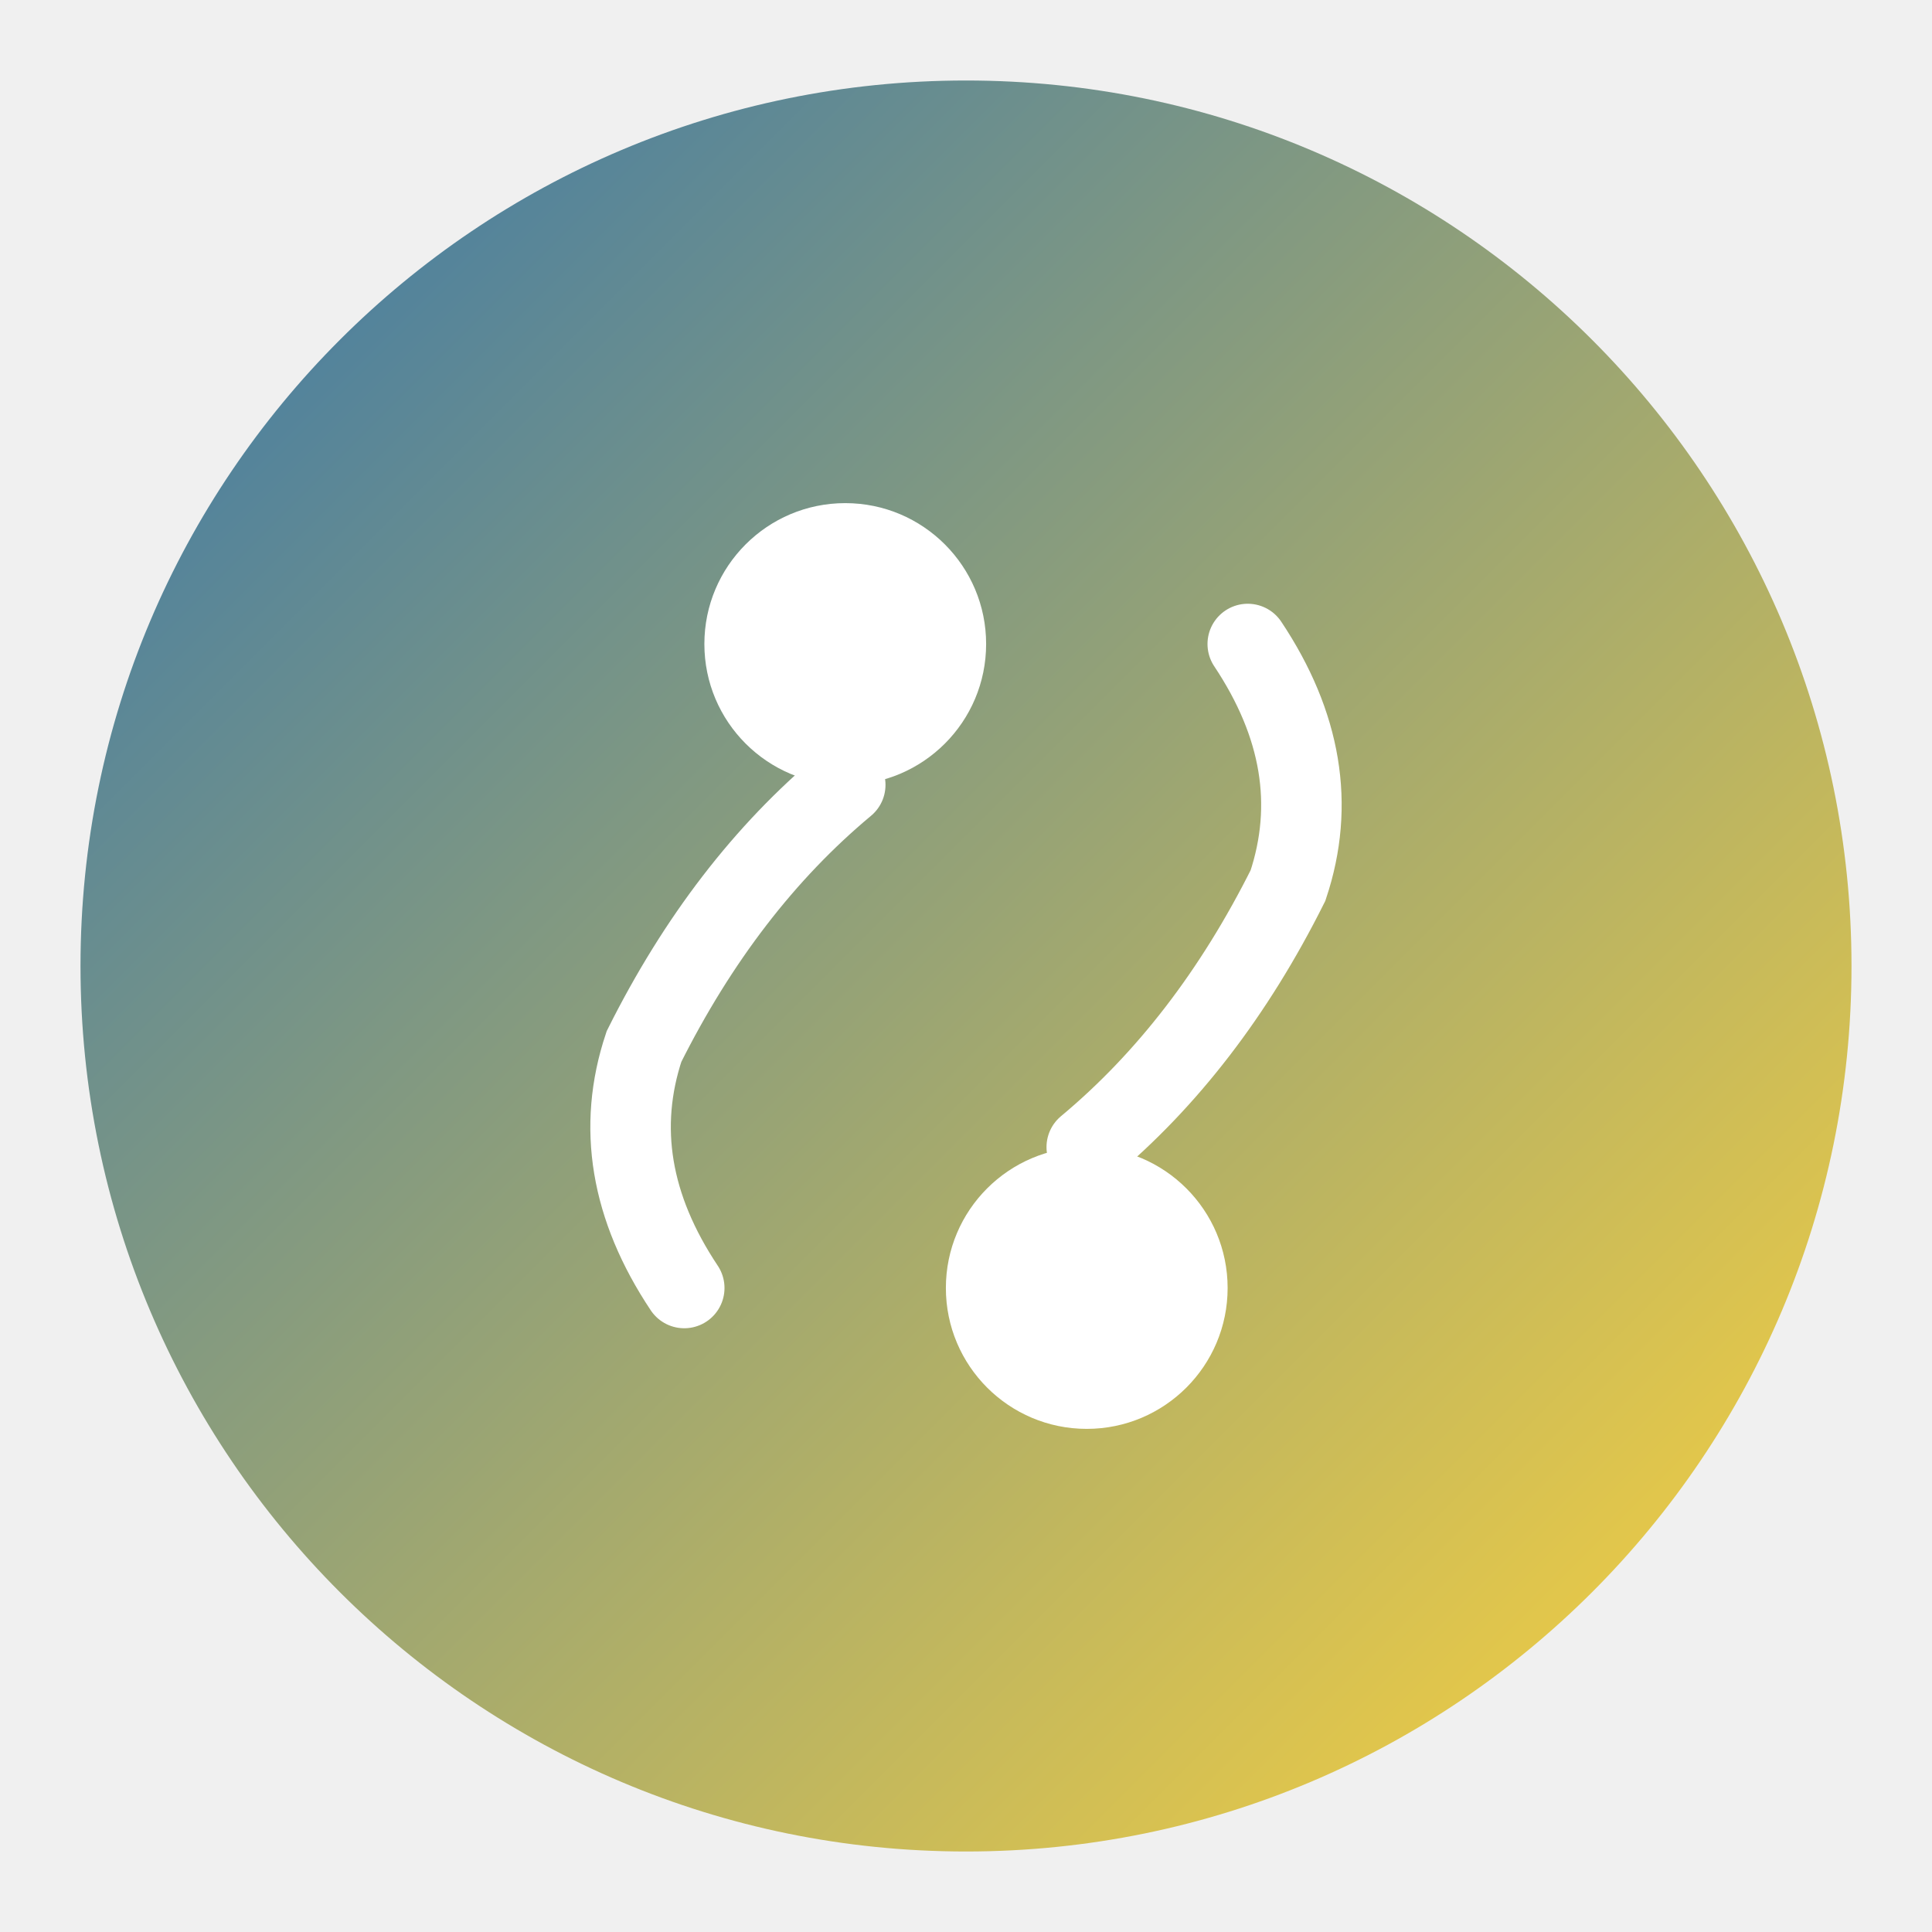
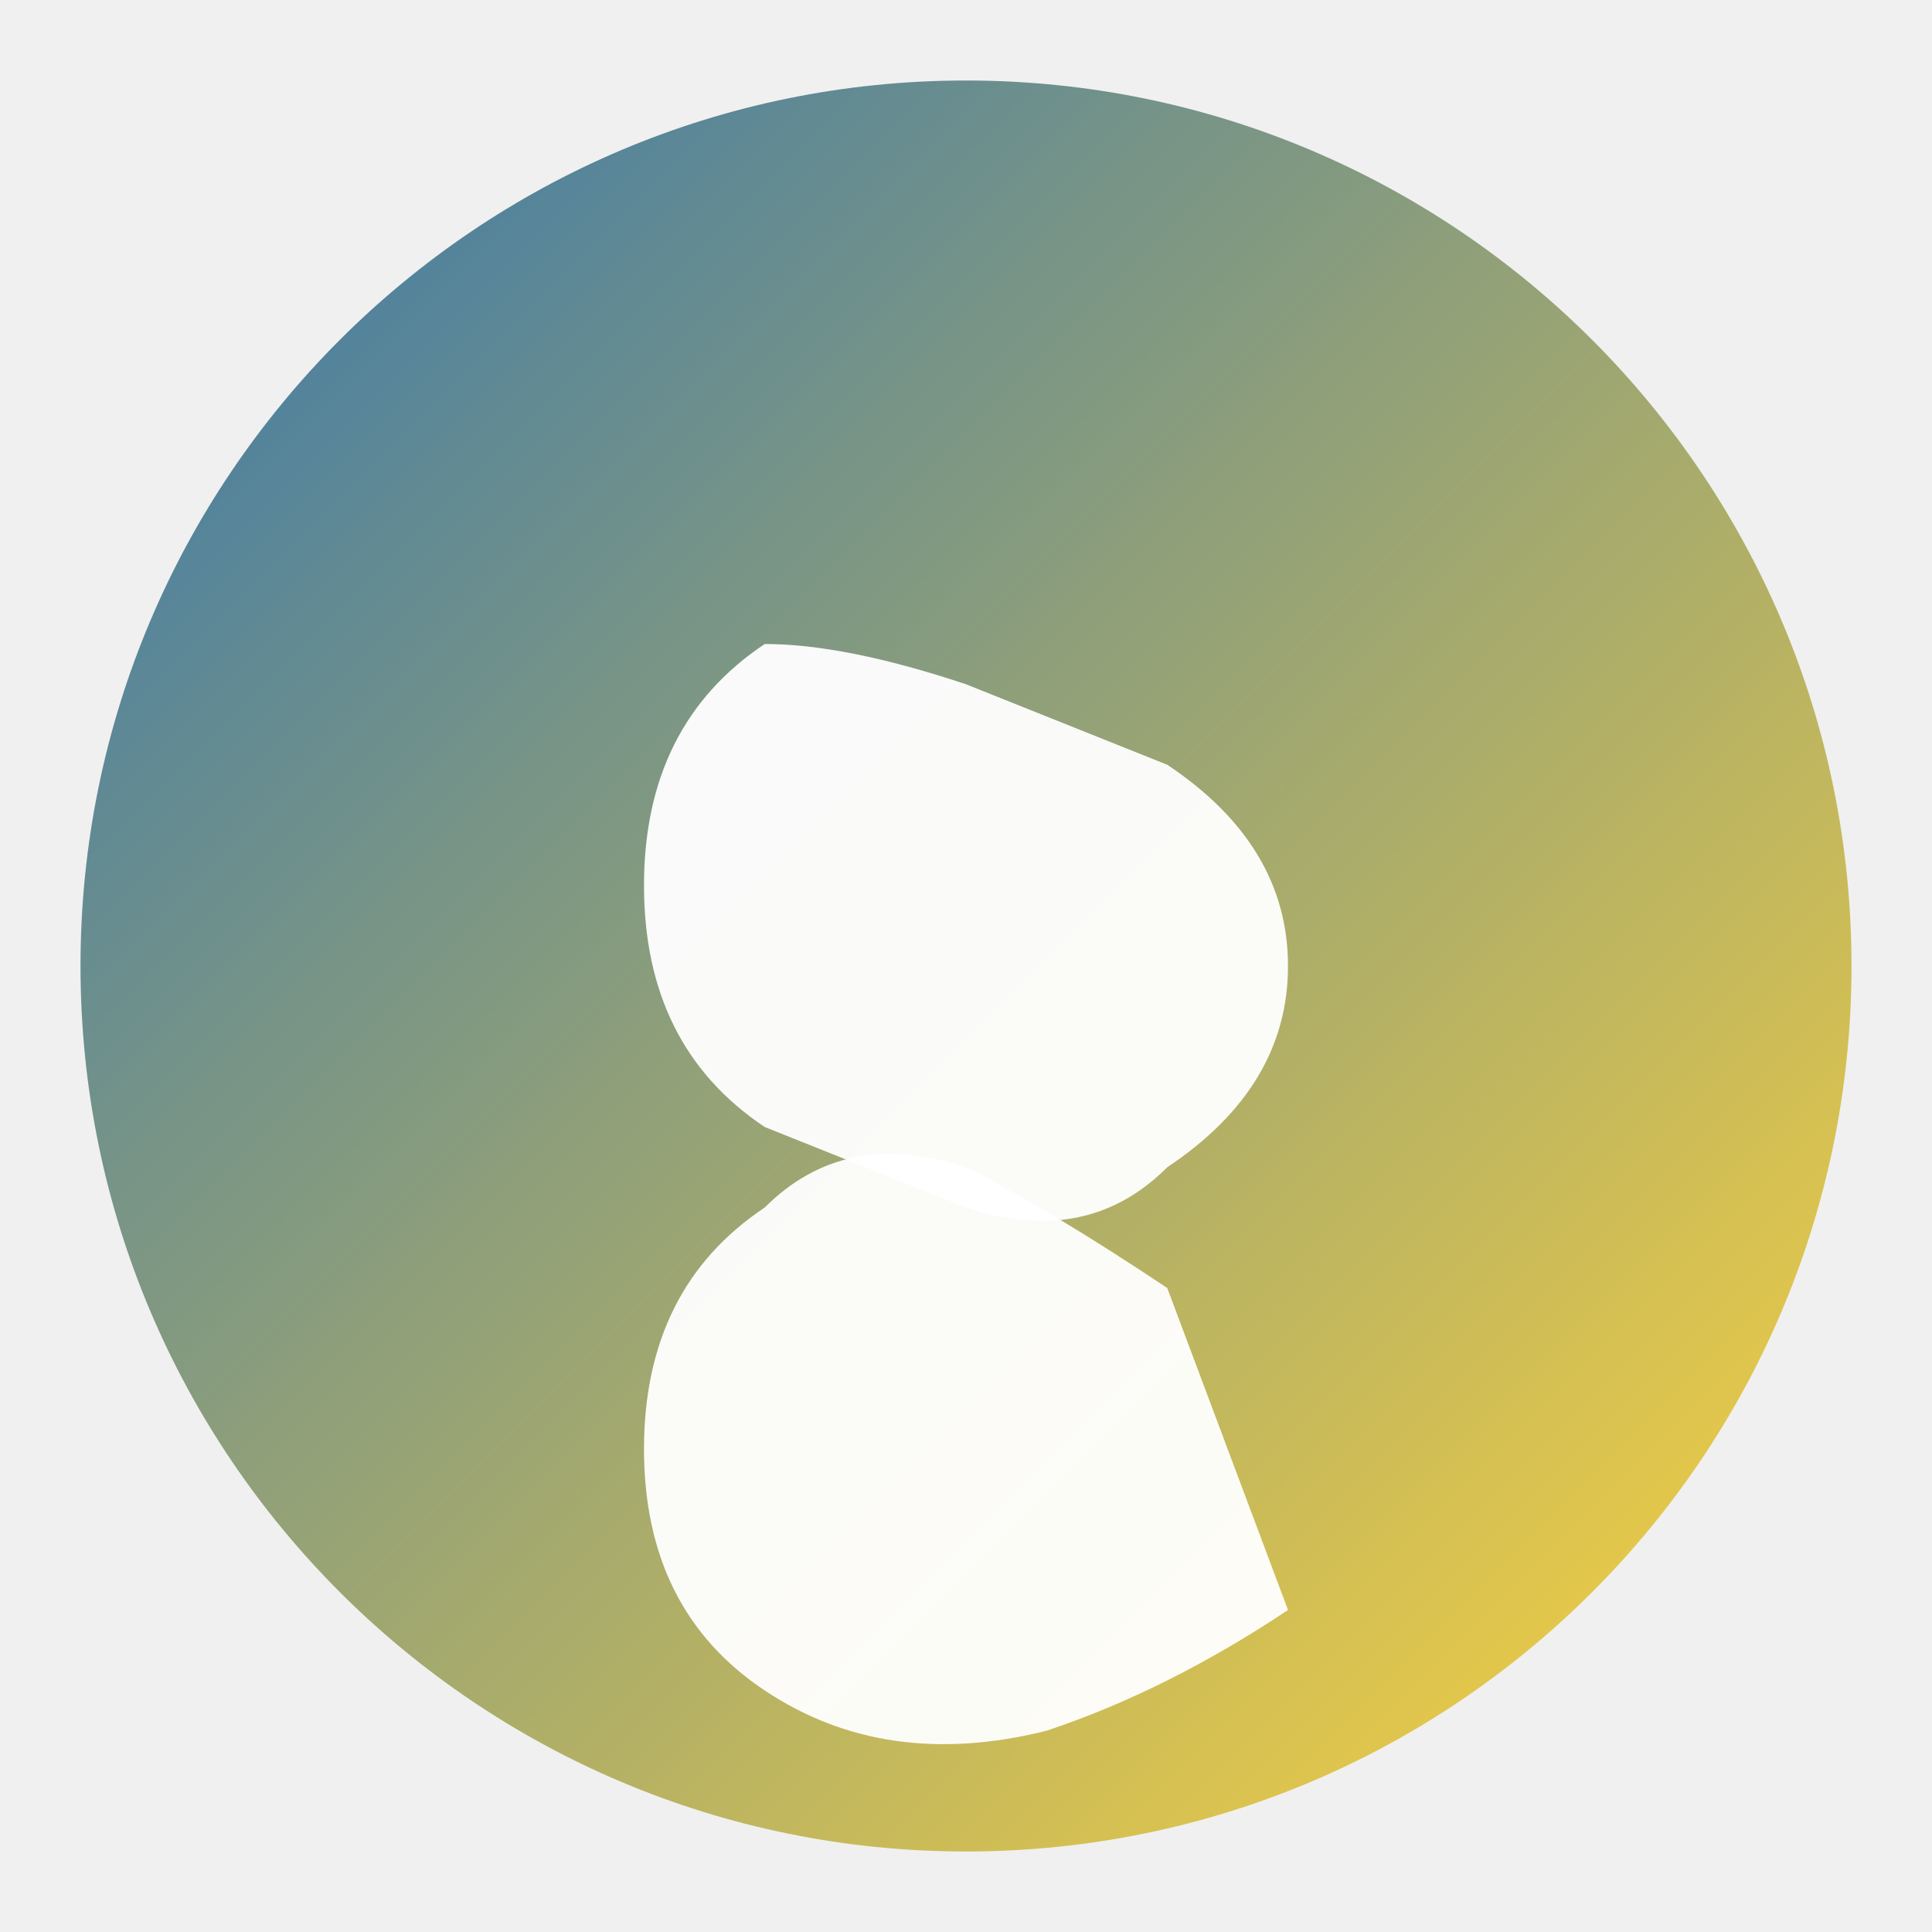
<svg xmlns="http://www.w3.org/2000/svg" viewBox="0 0 48 48">
  <defs>
-     <linearGradient id="pythonGradient" x1="0%" y1="0%" x2="100%" y2="100%">
+     <linearGradient id="pyGrad" x1="0%" y1="0%" x2="100%" y2="100%">
      <stop offset="0%" style="stop-color:#3776ab;stop-opacity:1" />
      <stop offset="100%" style="stop-color:#ffd43b;stop-opacity:1" />
    </linearGradient>
  </defs>
-   <circle cx="24" cy="24" r="22" fill="url(#pythonGradient)" />
+   <circle cx="24" cy="24" r="22" fill="url(#pyGrad)" />
  <g transform="translate(24, 24)">
-     <circle cx="-3" cy="-8" r="3.5" fill="#ffffff" />
-     <path d="M -3,-4.5 Q -6,-2 -8,2 Q -9,5 -7,8" stroke="#ffffff" stroke-width="2" fill="none" stroke-linecap="round" />
-     <circle cx="3" cy="8" r="3.5" fill="#ffffff" />
-     <path d="M 3,4.5 Q 6,2 8,-2 Q 9,-5 7,-8" stroke="#ffffff" stroke-width="2" fill="none" stroke-linecap="round" />
+     <path d="M -5,-8 Q -8,-6 -8,-2 Q -8,2 -5,4 L 0,6 Q 3,7 5,5 Q 8,3 8,0 Q 8,-3 5,-5 L 0,-7 Q -3,-8 -5,-8" fill="#ffffff" opacity="0.95" />
+     <path d="M 5,8 Q 2,6 0,5 Q -3,4 -5,6 Q -8,8 -8,12 Q -8,16 -5,18 Q -2,20 2,19 Q 5,18 8,16" fill="#ffffff" opacity="0.95" />
  </g>
</svg>
